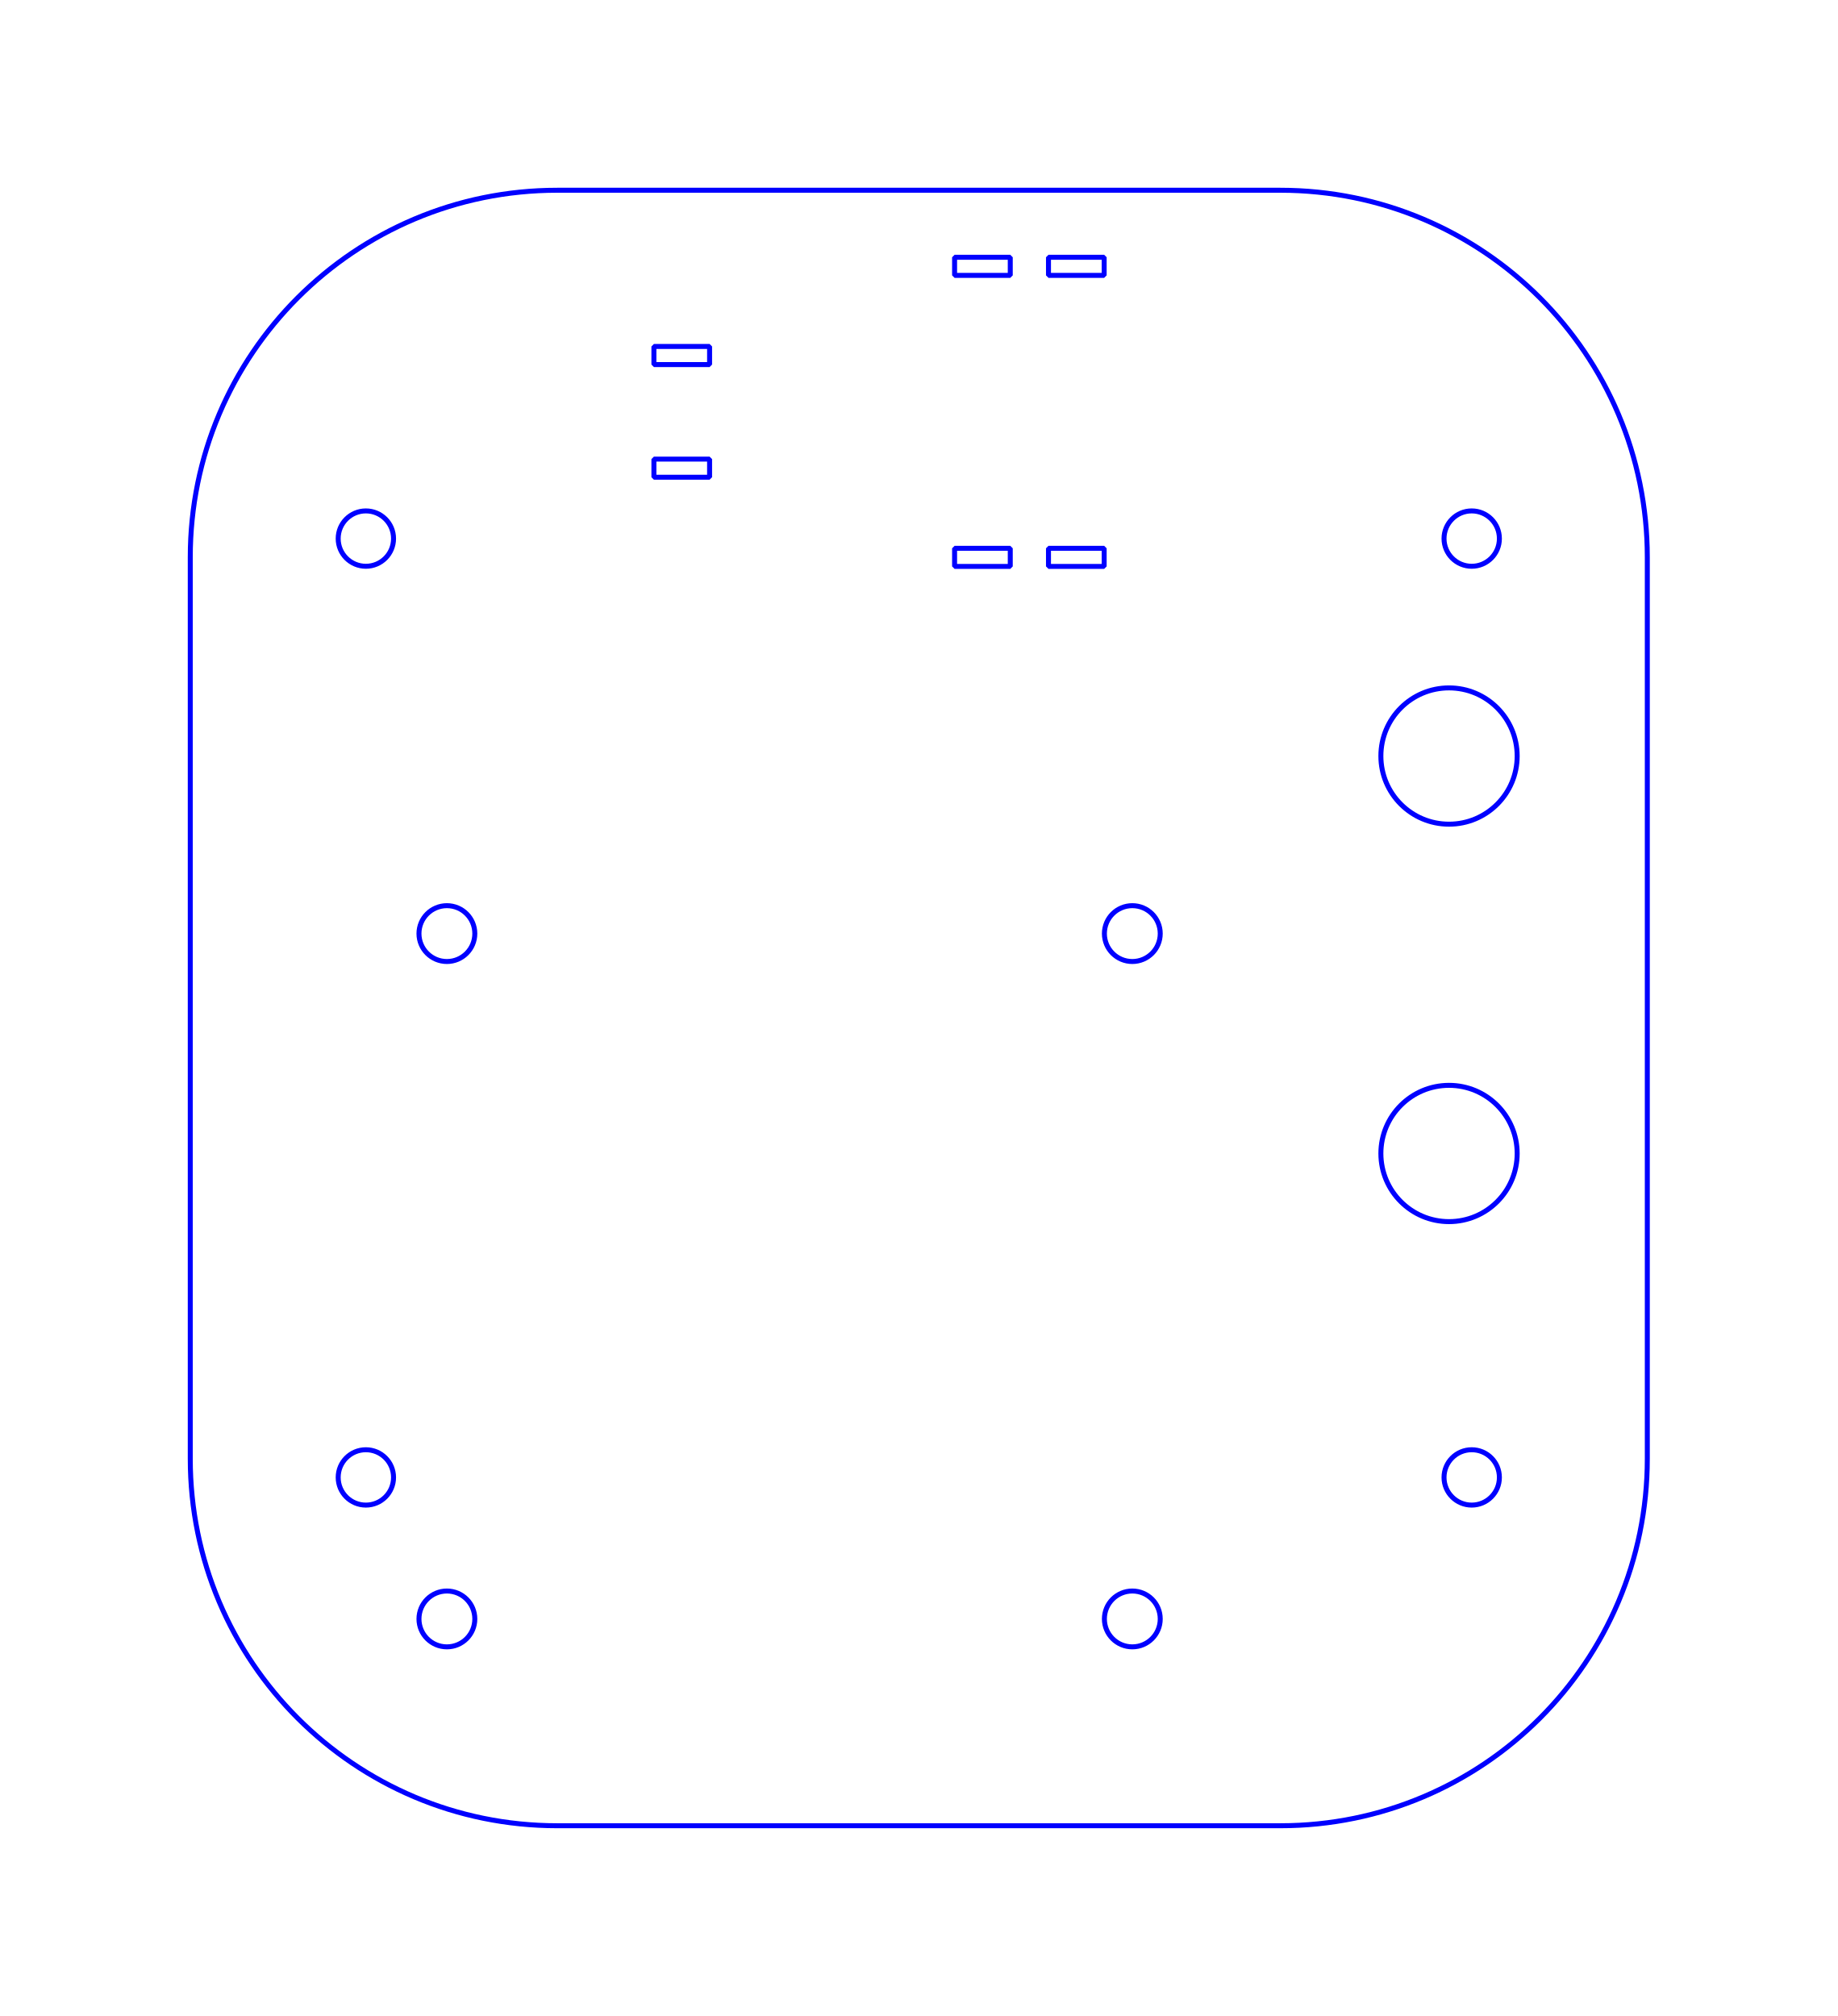
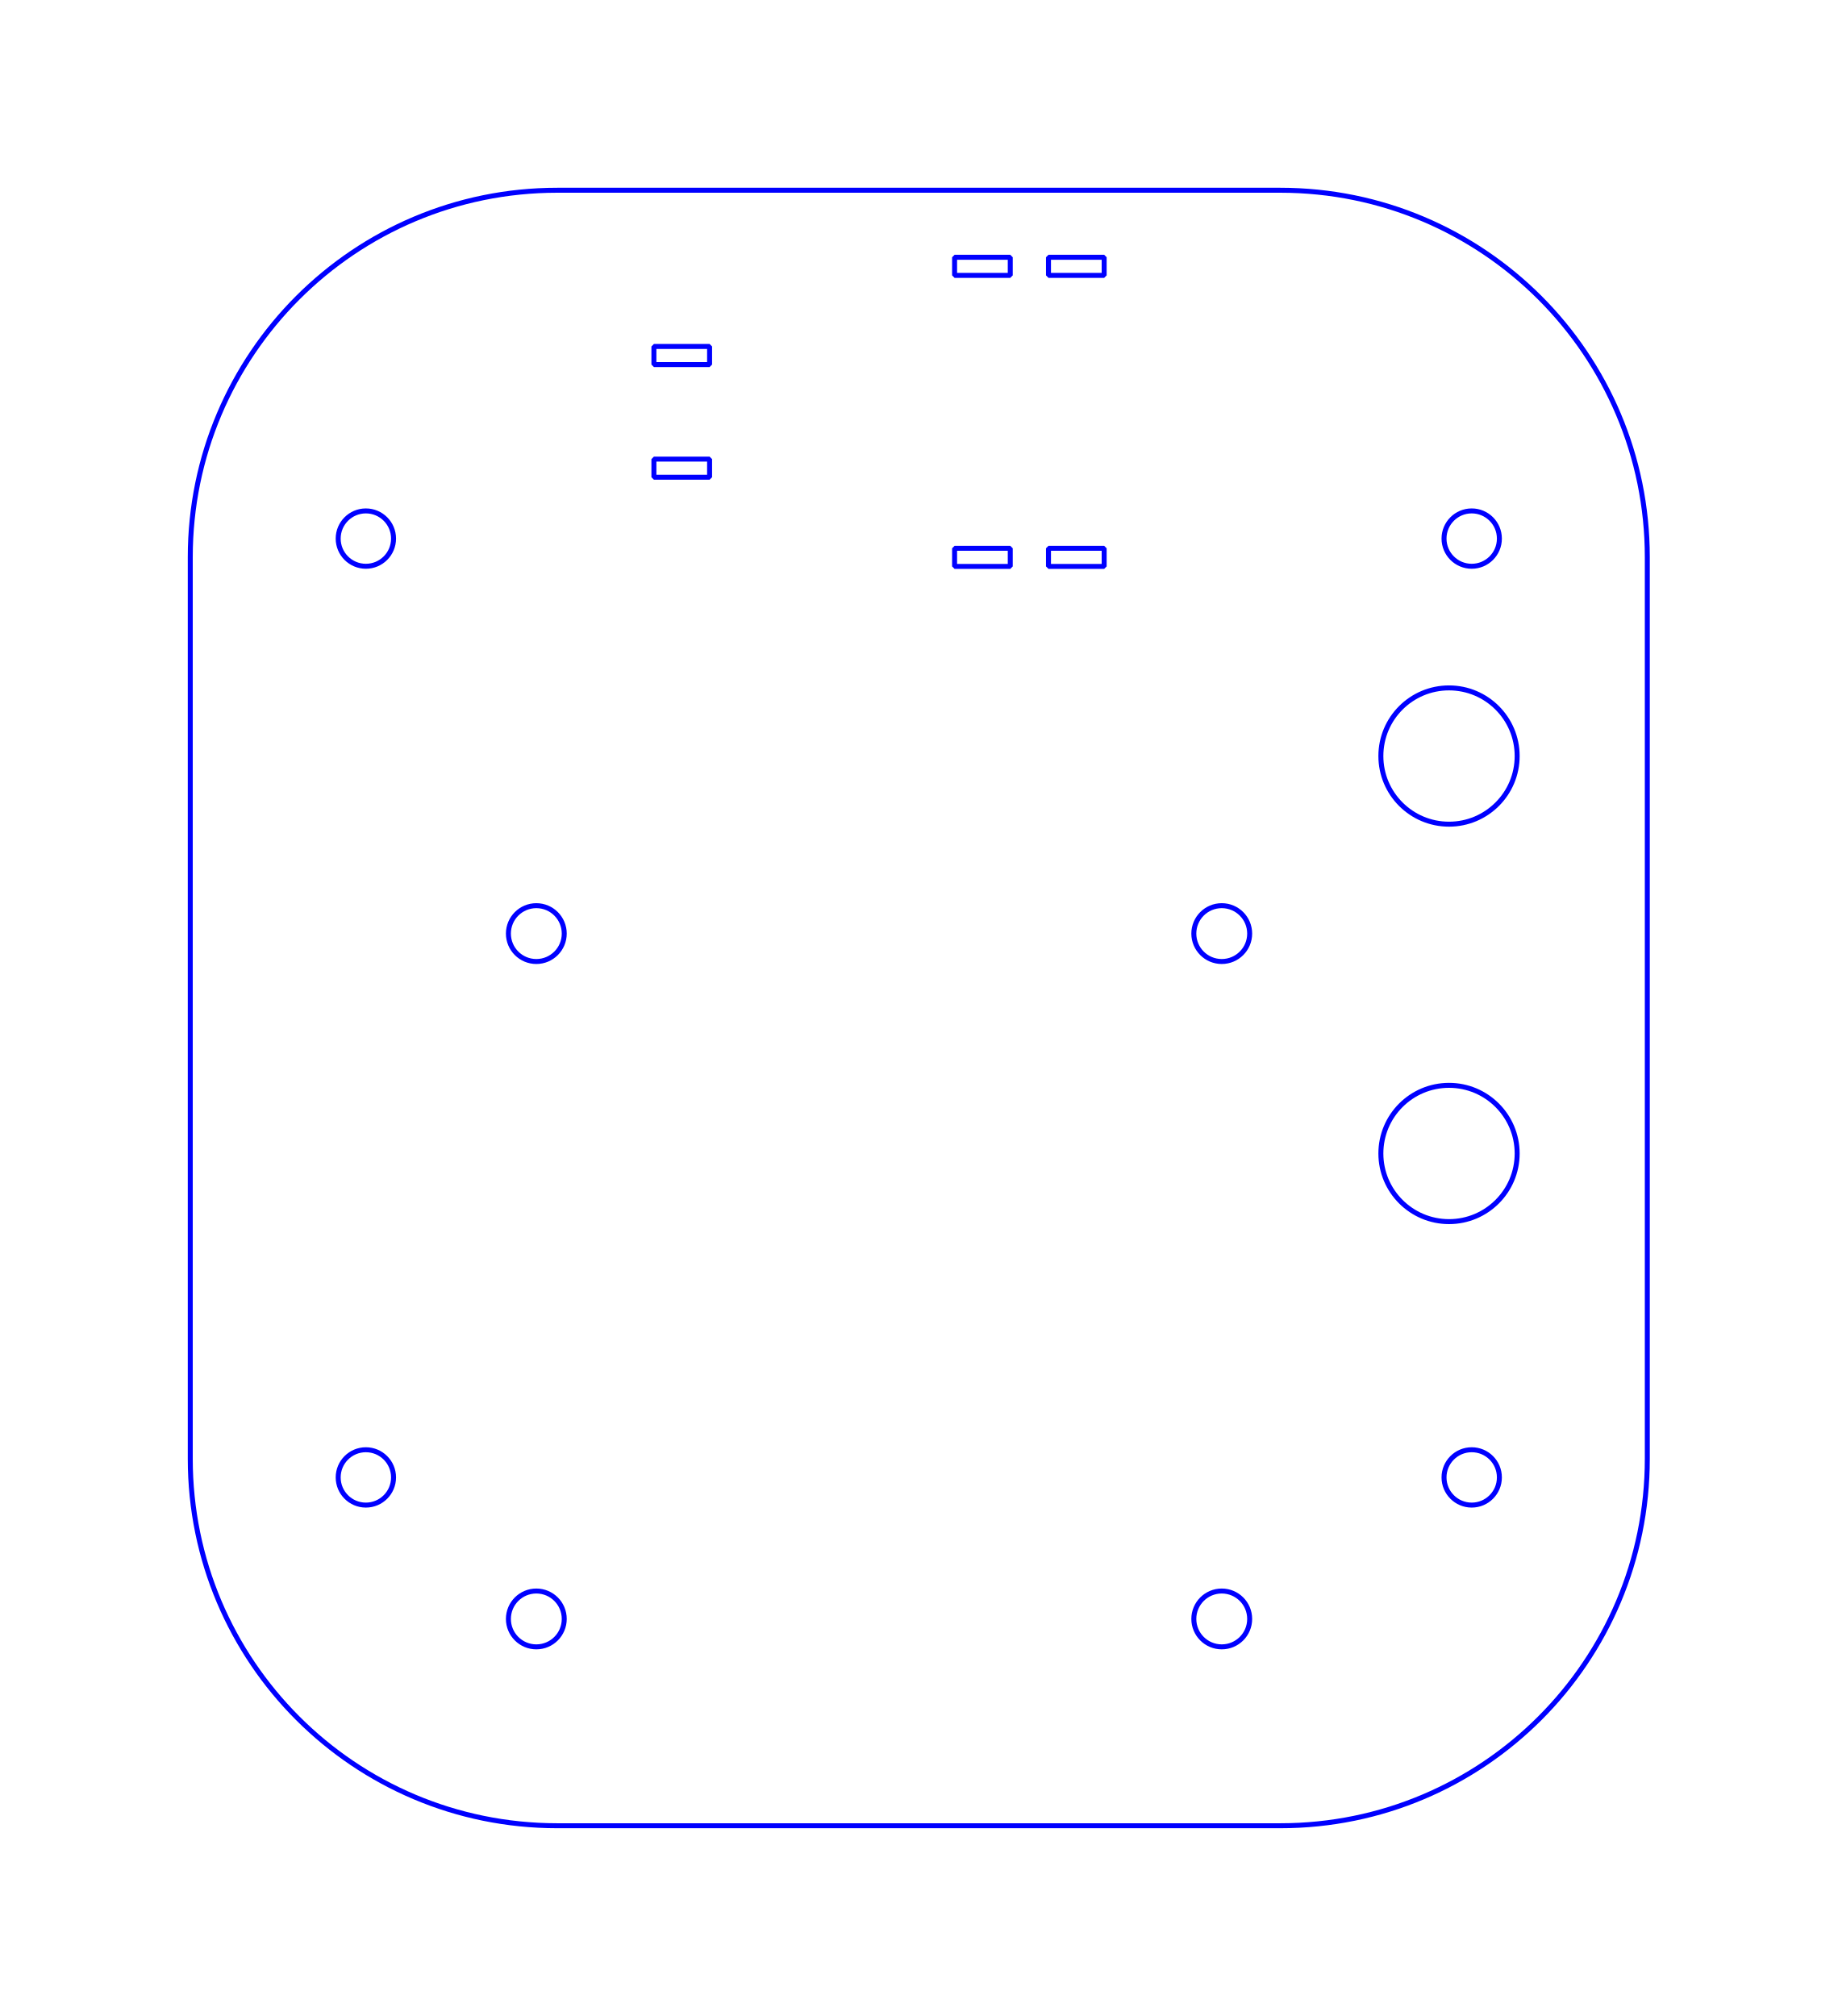
<svg xmlns="http://www.w3.org/2000/svg" width="97.855mm" height="107.368mm" viewBox="0 0 97.855 107.368" version="1.1" id="svg8">
  <defs id="defs2" />
  <g id="layer1" transform="translate(64.57362,-5.109936)">
-     <g id="g273">
-       <g transform="translate(28.16846)" id="g188">
-         <g style="stroke-width:0.265;stroke-miterlimit:0;stroke-dasharray:none" id="g474" transform="translate(-195.3381,-11.33981)">
-           <circle style="fill:none;fill-opacity:1;stroke:#0000ff;stroke-width:0.265;stroke-miterlimit:0;stroke-dasharray:none;stroke-dashoffset:0;stroke-opacity:1" id="circle842" cx="122.079" cy="95.134" r="1.474" />
-           <circle r="1.474" cy="45.134" cx="122.079" id="circle850" style="fill:none;fill-opacity:1;stroke:#0000ff;stroke-width:0.265;stroke-miterlimit:0;stroke-dasharray:none;stroke-dashoffset:0;stroke-opacity:1" />
-           <circle style="fill:none;fill-opacity:1;stroke:#0000ff;stroke-width:0.265;stroke-miterlimit:0;stroke-dasharray:none;stroke-dashoffset:0;stroke-opacity:1" id="circle862" cx="180.967" cy="95.134" r="1.474" />
-           <circle r="1.474" cy="45.134" cx="180.967" id="circle868" style="fill:none;fill-opacity:1;stroke:#0000ff;stroke-width:0.265;stroke-miterlimit:0;stroke-dasharray:none;stroke-dashoffset:0;stroke-opacity:1" />
-         </g>
-         <g id="g171">
-           <rect ry="19.544" y="15.242" x="-82.61" height="87.103" width="77.59" id="rect476" style="fill:none;fill-opacity:1;stroke:#0000ff;stroke-width:0.265;stroke-miterlimit:0;stroke-dasharray:none;stroke-dashoffset:0;stroke-opacity:1" />
-         </g>
-         <circle style="fill:none;fill-opacity:1;stroke:#0000ff;stroke-width:0.265;stroke-miterlimit:0;stroke-dasharray:none;stroke-dashoffset:0;stroke-opacity:1" id="path1291" cx="45.375" cy="15.579" transform="rotate(90)" r="3.629" />
-         <circle cy="15.579" cx="66.542" id="circle1293" style="fill:none;fill-opacity:1;stroke:#0000ff;stroke-width:0.265;stroke-miterlimit:0;stroke-dasharray:none;stroke-dashoffset:0;stroke-opacity:1" transform="rotate(90)" r="3.629" />
-         <g style="stroke-width:0.265;stroke-miterlimit:0;stroke-dasharray:none" id="g871" transform="translate(68.55668,28.15902)">
+     <g id="g920">
+       <g transform="translate(-167.1696,-11.33981)" id="g474" style="stroke-width:0.265;stroke-miterlimit:0;stroke-dasharray:none">
+         <circle r="1.474" cy="95.134" cx="122.079" id="circle842" style="fill:none;fill-opacity:1;stroke:#0000ff;stroke-width:0.265;stroke-miterlimit:0;stroke-dasharray:none;stroke-dashoffset:0;stroke-opacity:1" />
+         <circle style="fill:none;fill-opacity:1;stroke:#0000ff;stroke-width:0.265;stroke-miterlimit:0;stroke-dasharray:none;stroke-dashoffset:0;stroke-opacity:1" id="circle850" cx="122.079" cy="45.134" r="1.474" />
+         <circle r="1.474" cy="95.134" cx="180.967" id="circle862" style="fill:none;fill-opacity:1;stroke:#0000ff;stroke-width:0.265;stroke-miterlimit:0;stroke-dasharray:none;stroke-dashoffset:0;stroke-opacity:1" />
+         <circle style="fill:none;fill-opacity:1;stroke:#0000ff;stroke-width:0.265;stroke-miterlimit:0;stroke-dasharray:none;stroke-dashoffset:0;stroke-opacity:1" id="circle868" cx="180.967" cy="45.134" r="1.474" />
+       </g>
+       <g transform="translate(28.16846)" id="g171">
+         <rect style="fill:none;fill-opacity:1;stroke:#0000ff;stroke-width:0.265;stroke-miterlimit:0;stroke-dasharray:none;stroke-dashoffset:0;stroke-opacity:1" id="rect476" width="77.59" height="87.103" x="-82.61" y="15.242" ry="19.544" />
+       </g>
+       <circle r="3.629" transform="rotate(90)" cy="-12.589" cx="45.375" id="path1291" style="fill:none;fill-opacity:1;stroke:#0000ff;stroke-width:0.265;stroke-miterlimit:0;stroke-dasharray:none;stroke-dashoffset:0;stroke-opacity:1" />
+       <circle r="3.629" transform="rotate(90)" style="fill:none;fill-opacity:1;stroke:#0000ff;stroke-width:0.265;stroke-miterlimit:0;stroke-dasharray:none;stroke-dashoffset:0;stroke-opacity:1" id="circle1293" cx="66.542" cy="-12.589" />
+       <g transform="translate(4.7625)" id="g891">
+         <g style="stroke-width:0.265;stroke-miterlimit:0;stroke-dasharray:none" id="g871" transform="translate(96.72513,28.15902)">
          <circle r="1.487" cy="63.172" cx="-137.501" id="path60" style="fill:none;fill-opacity:1;stroke:#0000ff;stroke-width:0.265;stroke-miterlimit:0;stroke-dasharray:none;stroke-dashoffset:0;stroke-opacity:1" />
          <circle style="fill:none;fill-opacity:1;stroke:#0000ff;stroke-width:0.265;stroke-miterlimit:0;stroke-dasharray:none;stroke-dashoffset:0;stroke-opacity:1" id="circle867" cx="-137.501" cy="26.672" r="1.487" />
        </g>
-         <g style="stroke-width:0.265;stroke-miterlimit:0;stroke-dasharray:none" id="g877" transform="translate(105.0567,28.15902)">
+         <g style="stroke-width:0.265;stroke-miterlimit:0;stroke-dasharray:none" id="g877" transform="translate(133.2251,28.15902)">
          <circle style="fill:none;fill-opacity:1;stroke:#0000ff;stroke-width:0.265;stroke-miterlimit:0;stroke-dasharray:none;stroke-dashoffset:0;stroke-opacity:1" id="circle873" cx="-137.501" cy="63.172" r="1.487" />
          <circle r="1.487" cy="26.672" cx="-137.501" id="circle875" style="fill:none;fill-opacity:1;stroke:#0000ff;stroke-width:0.265;stroke-miterlimit:0;stroke-dasharray:none;stroke-dashoffset:0;stroke-opacity:1" />
        </g>
      </g>
      <g transform="matrix(-1,0,0,1,21.56565,-31.75)" id="g168">
        <g id="g147" transform="translate(0,24.61213)">
          <g id="g126" transform="translate(72.87981,-1.61595)">
            <rect transform="rotate(90)" y="42.574" x="43.065" height="2.965" width="0.965" id="rect122" style="fill:none;fill-opacity:1;stroke:#0000ff;stroke-width:0.265;stroke-miterlimit:0;stroke-dasharray:none;stroke-dashoffset:0;stroke-opacity:1" />
            <rect style="fill:none;fill-opacity:1;stroke:#0000ff;stroke-width:0.265;stroke-miterlimit:0;stroke-dasharray:none;stroke-dashoffset:0;stroke-opacity:1" id="rect124" width="0.965" height="2.965" x="27.565" y="42.574" transform="rotate(90)" />
          </g>
          <rect transform="rotate(90)" y="-35.306" x="41.449" height="2.965" width="0.965" id="rect128" style="fill:none;fill-opacity:1;stroke:#0000ff;stroke-width:0.265;stroke-miterlimit:0;stroke-dasharray:none;stroke-dashoffset:0;stroke-opacity:1" />
          <rect style="fill:none;fill-opacity:1;stroke:#0000ff;stroke-width:0.265;stroke-miterlimit:0;stroke-dasharray:none;stroke-dashoffset:0;stroke-opacity:1" id="rect130" width="0.965" height="2.965" x="25.949" y="-35.306" transform="rotate(90)" />
        </g>
        <g id="g156" transform="translate(-1.462501)">
          <g transform="translate(0,19.72874)" id="g151">
            <rect transform="rotate(90)" y="-52.78" x="41.582" height="2.965" width="0.965" id="rect136" style="fill:none;fill-opacity:1;stroke:#0000ff;stroke-width:0.265;stroke-miterlimit:0;stroke-dasharray:none;stroke-dashoffset:0;stroke-opacity:1" />
            <rect style="fill:none;fill-opacity:1;stroke:#0000ff;stroke-width:0.265;stroke-miterlimit:0;stroke-dasharray:none;stroke-dashoffset:0;stroke-opacity:1" id="rect140" width="0.965" height="2.965" x="35.582" y="-52.78" transform="rotate(90)" />
          </g>
        </g>
      </g>
    </g>
  </g>
</svg>
